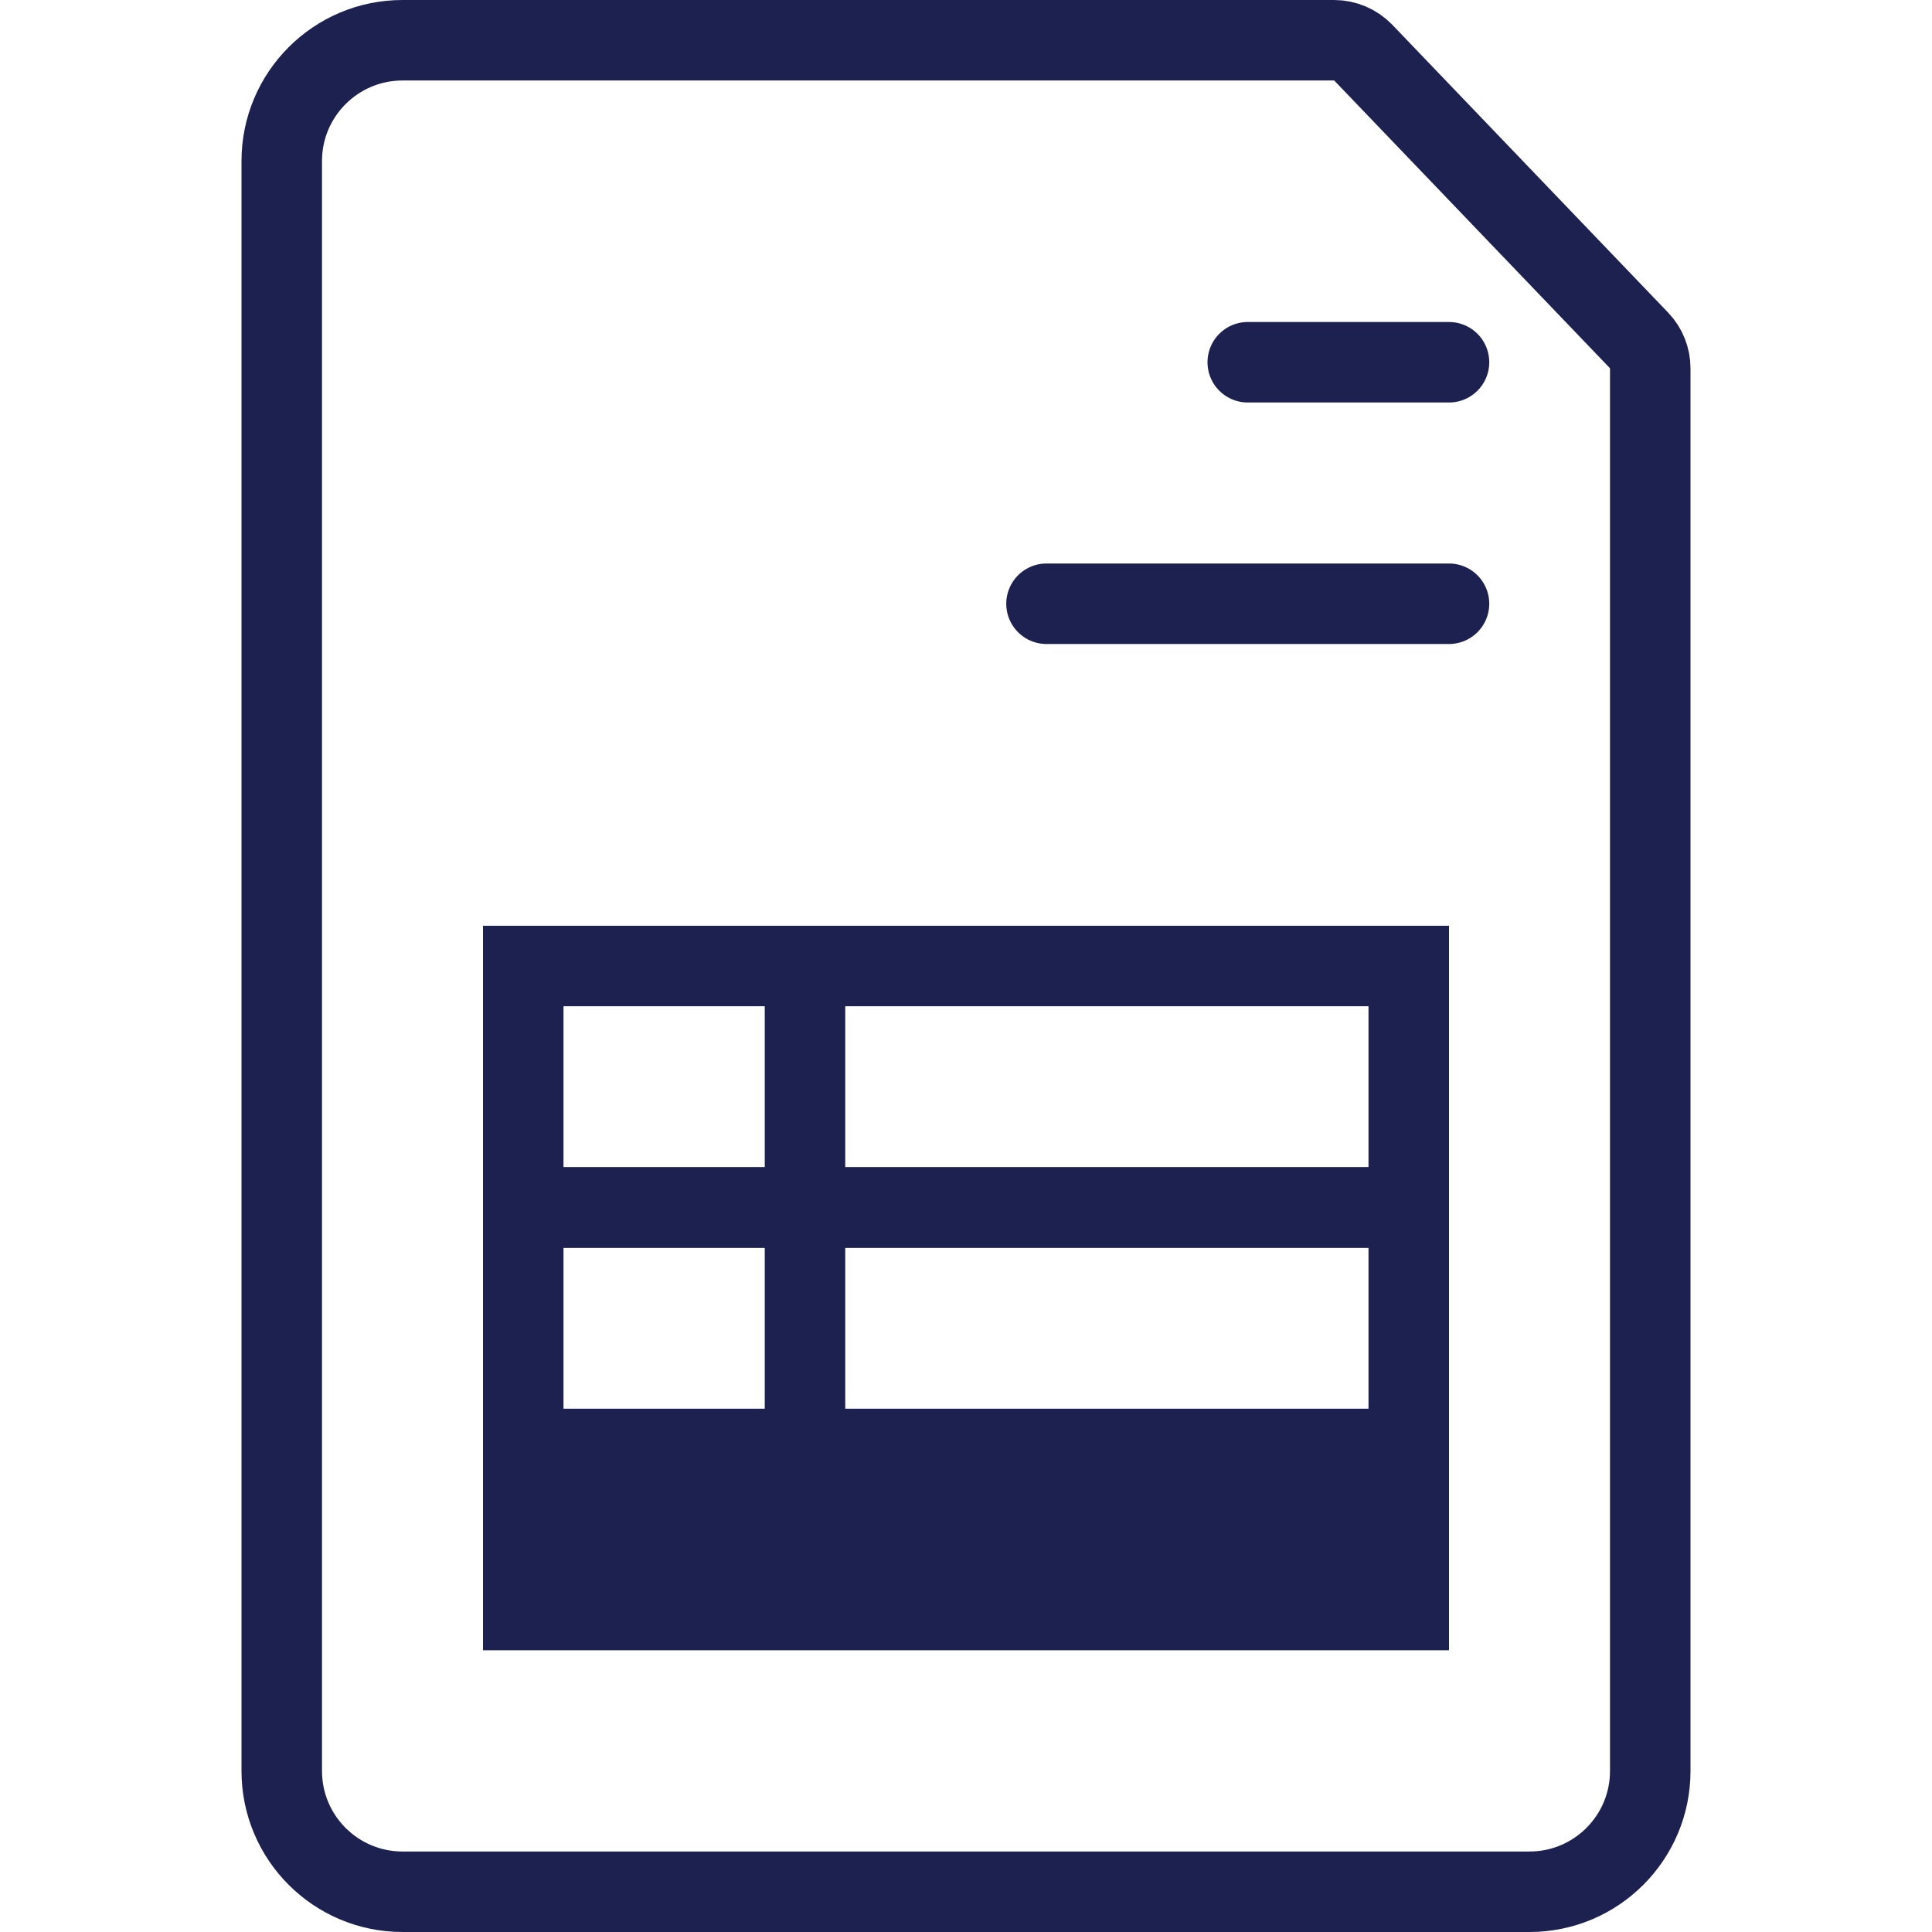
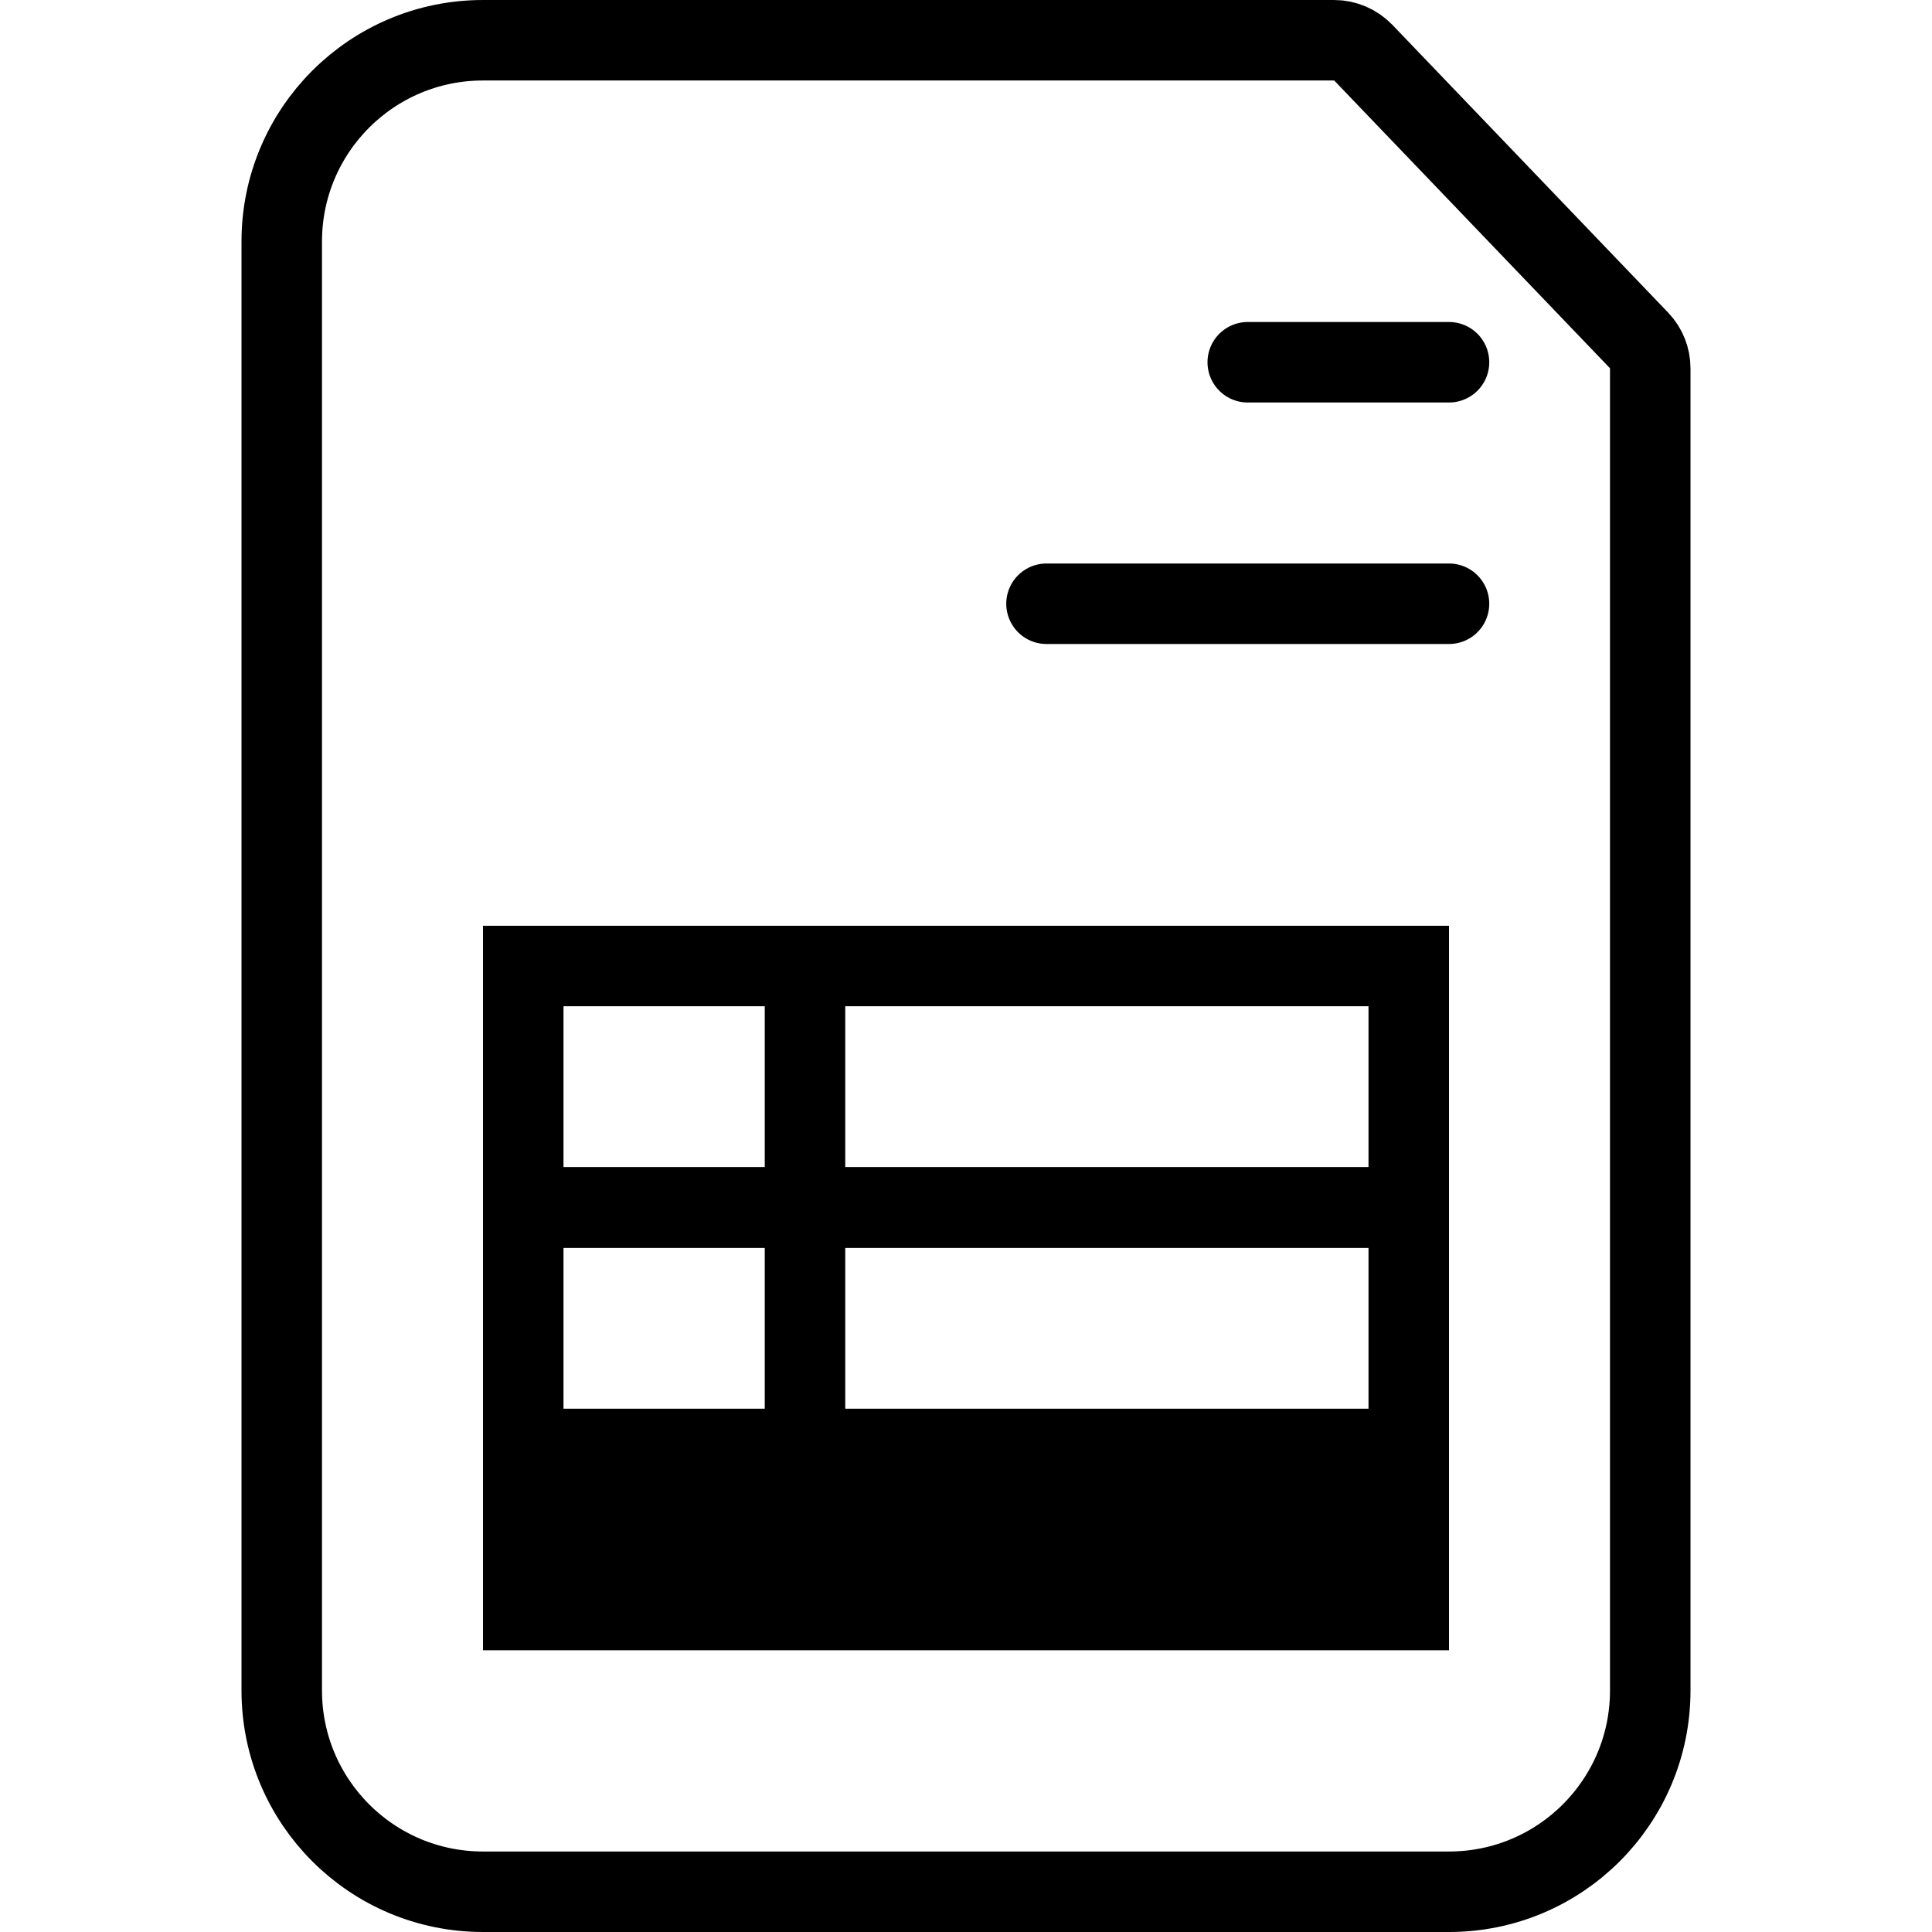
<svg xmlns="http://www.w3.org/2000/svg" width="24" height="24" viewBox="0 0 24 24" fill="none">
-   <path d="M5 0.5H16.573C16.709 0.5 16.84 0.556 16.935 0.654L20.361 4.229C20.451 4.323 20.5 4.447 20.5 4.576V22C20.5 22.828 19.828 23.5 19 23.5H5C4.172 23.5 3.5 22.828 3.5 22V2C3.5 1.172 4.172 0.5 5 0.5Z" stroke="#1C2150" />
-   <path d="M15.5 4.5H18" stroke="#1C2150" stroke-miterlimit="10" stroke-linecap="round" stroke-linejoin="round" />
-   <path d="M13 7.5H18" stroke="#1C2150" stroke-miterlimit="10" stroke-linecap="round" stroke-linejoin="round" />
-   <path d="M10 18H6.5L6.5 15H10M10 18H17.5V15H10M10 18V16V15" stroke="#1C2150" stroke-linecap="round" />
-   <path d="M10 15H6.5L6.5 12H10M10 15H17.5V12H10M10 15V13V12" stroke="#1C2150" stroke-linecap="round" />
-   <path d="M6 20.5V17.5H10H18V20.5H10H6Z" fill="#1C2150" />
+   <path d="M6 0.5H16.573C16.709 0.5 16.84 0.556 16.935 0.654L20.361 4.229C20.451 4.323 20.5 4.447 20.5 4.576V21C20.5 22.381 19.381 23.5 18 23.5H6C4.619 23.5 3.5 22.381 3.5 21V3C3.5 1.619 4.619 0.5 6 0.5Z" stroke="black" />
+   <path d="M15.5 4.5H18" stroke="black" stroke-miterlimit="10" stroke-linecap="round" stroke-linejoin="round" />
+   <path d="M13 7.5H18" stroke="black" stroke-miterlimit="10" stroke-linecap="round" stroke-linejoin="round" />
+   <path d="M10 18H6.5L6.5 15H10M10 18H17.5V15H10M10 18V16V15" stroke="black" stroke-linecap="round" />
+   <path d="M10 15H6.5L6.5 12H10M10 15H17.5V12H10M10 15V13V12" stroke="black" stroke-linecap="round" />
+   <path d="M6 20.5V17.5H10H18V20.5H10H6Z" fill="black" />
</svg>
